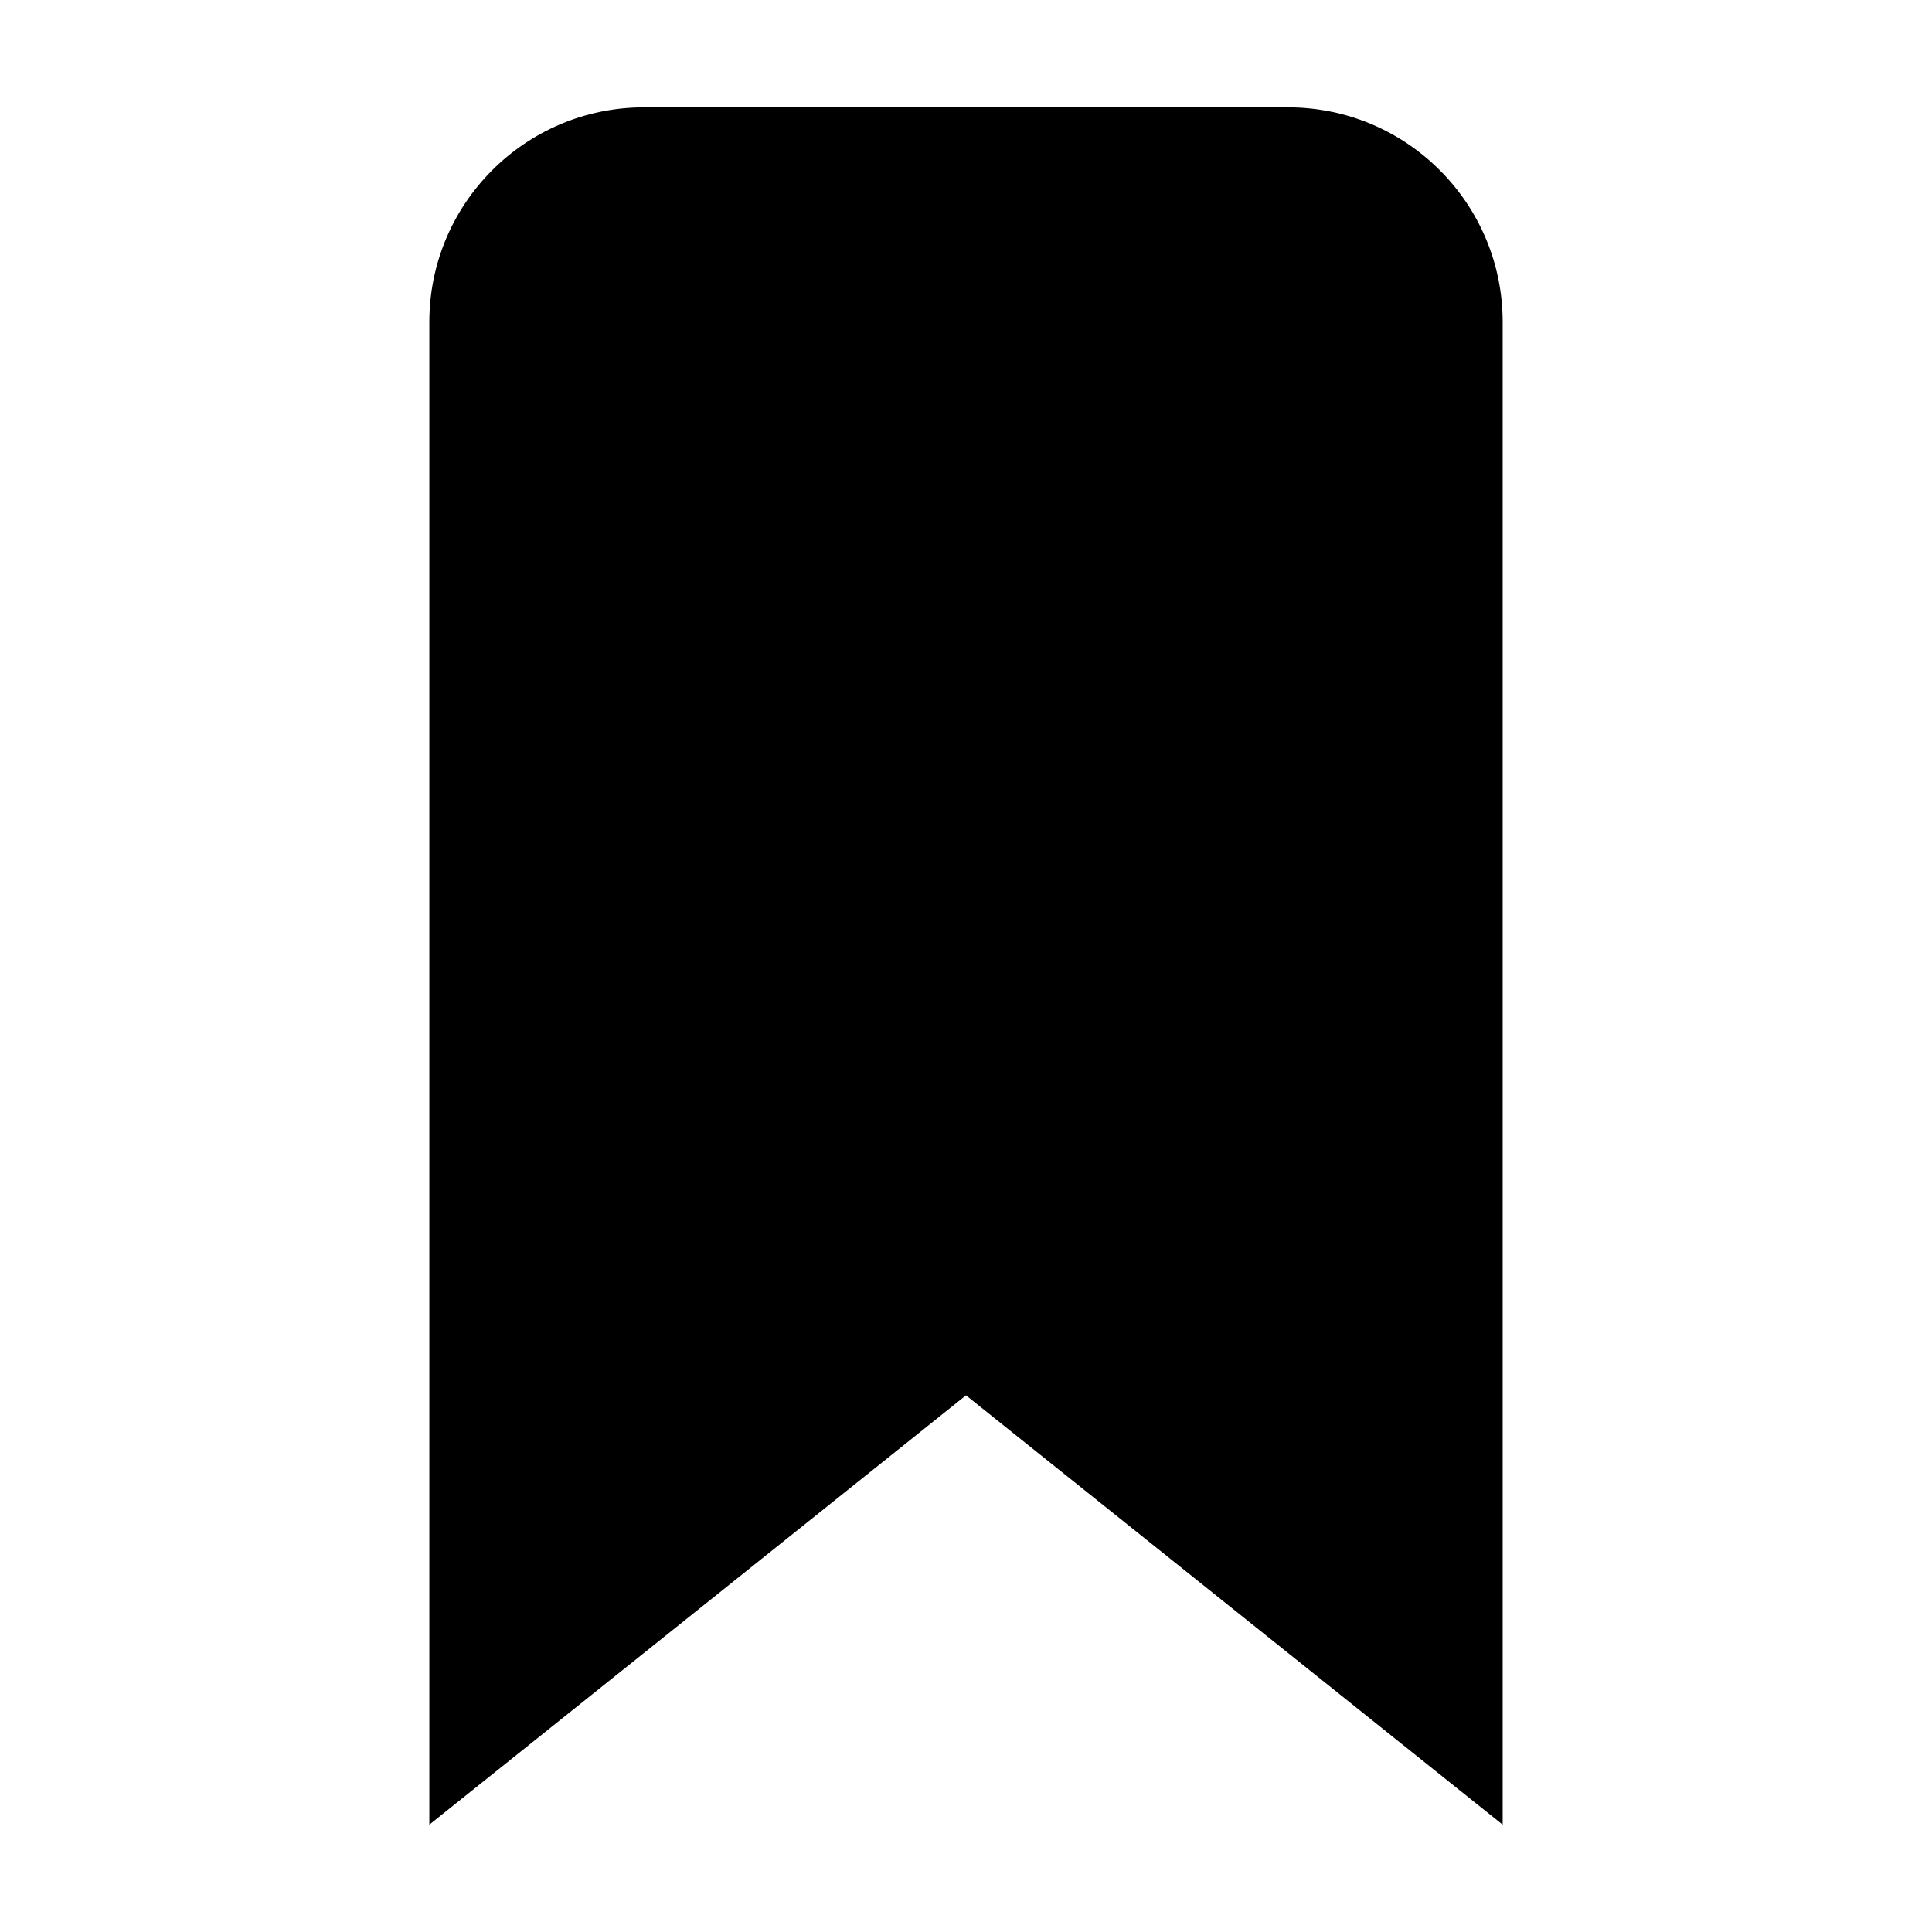
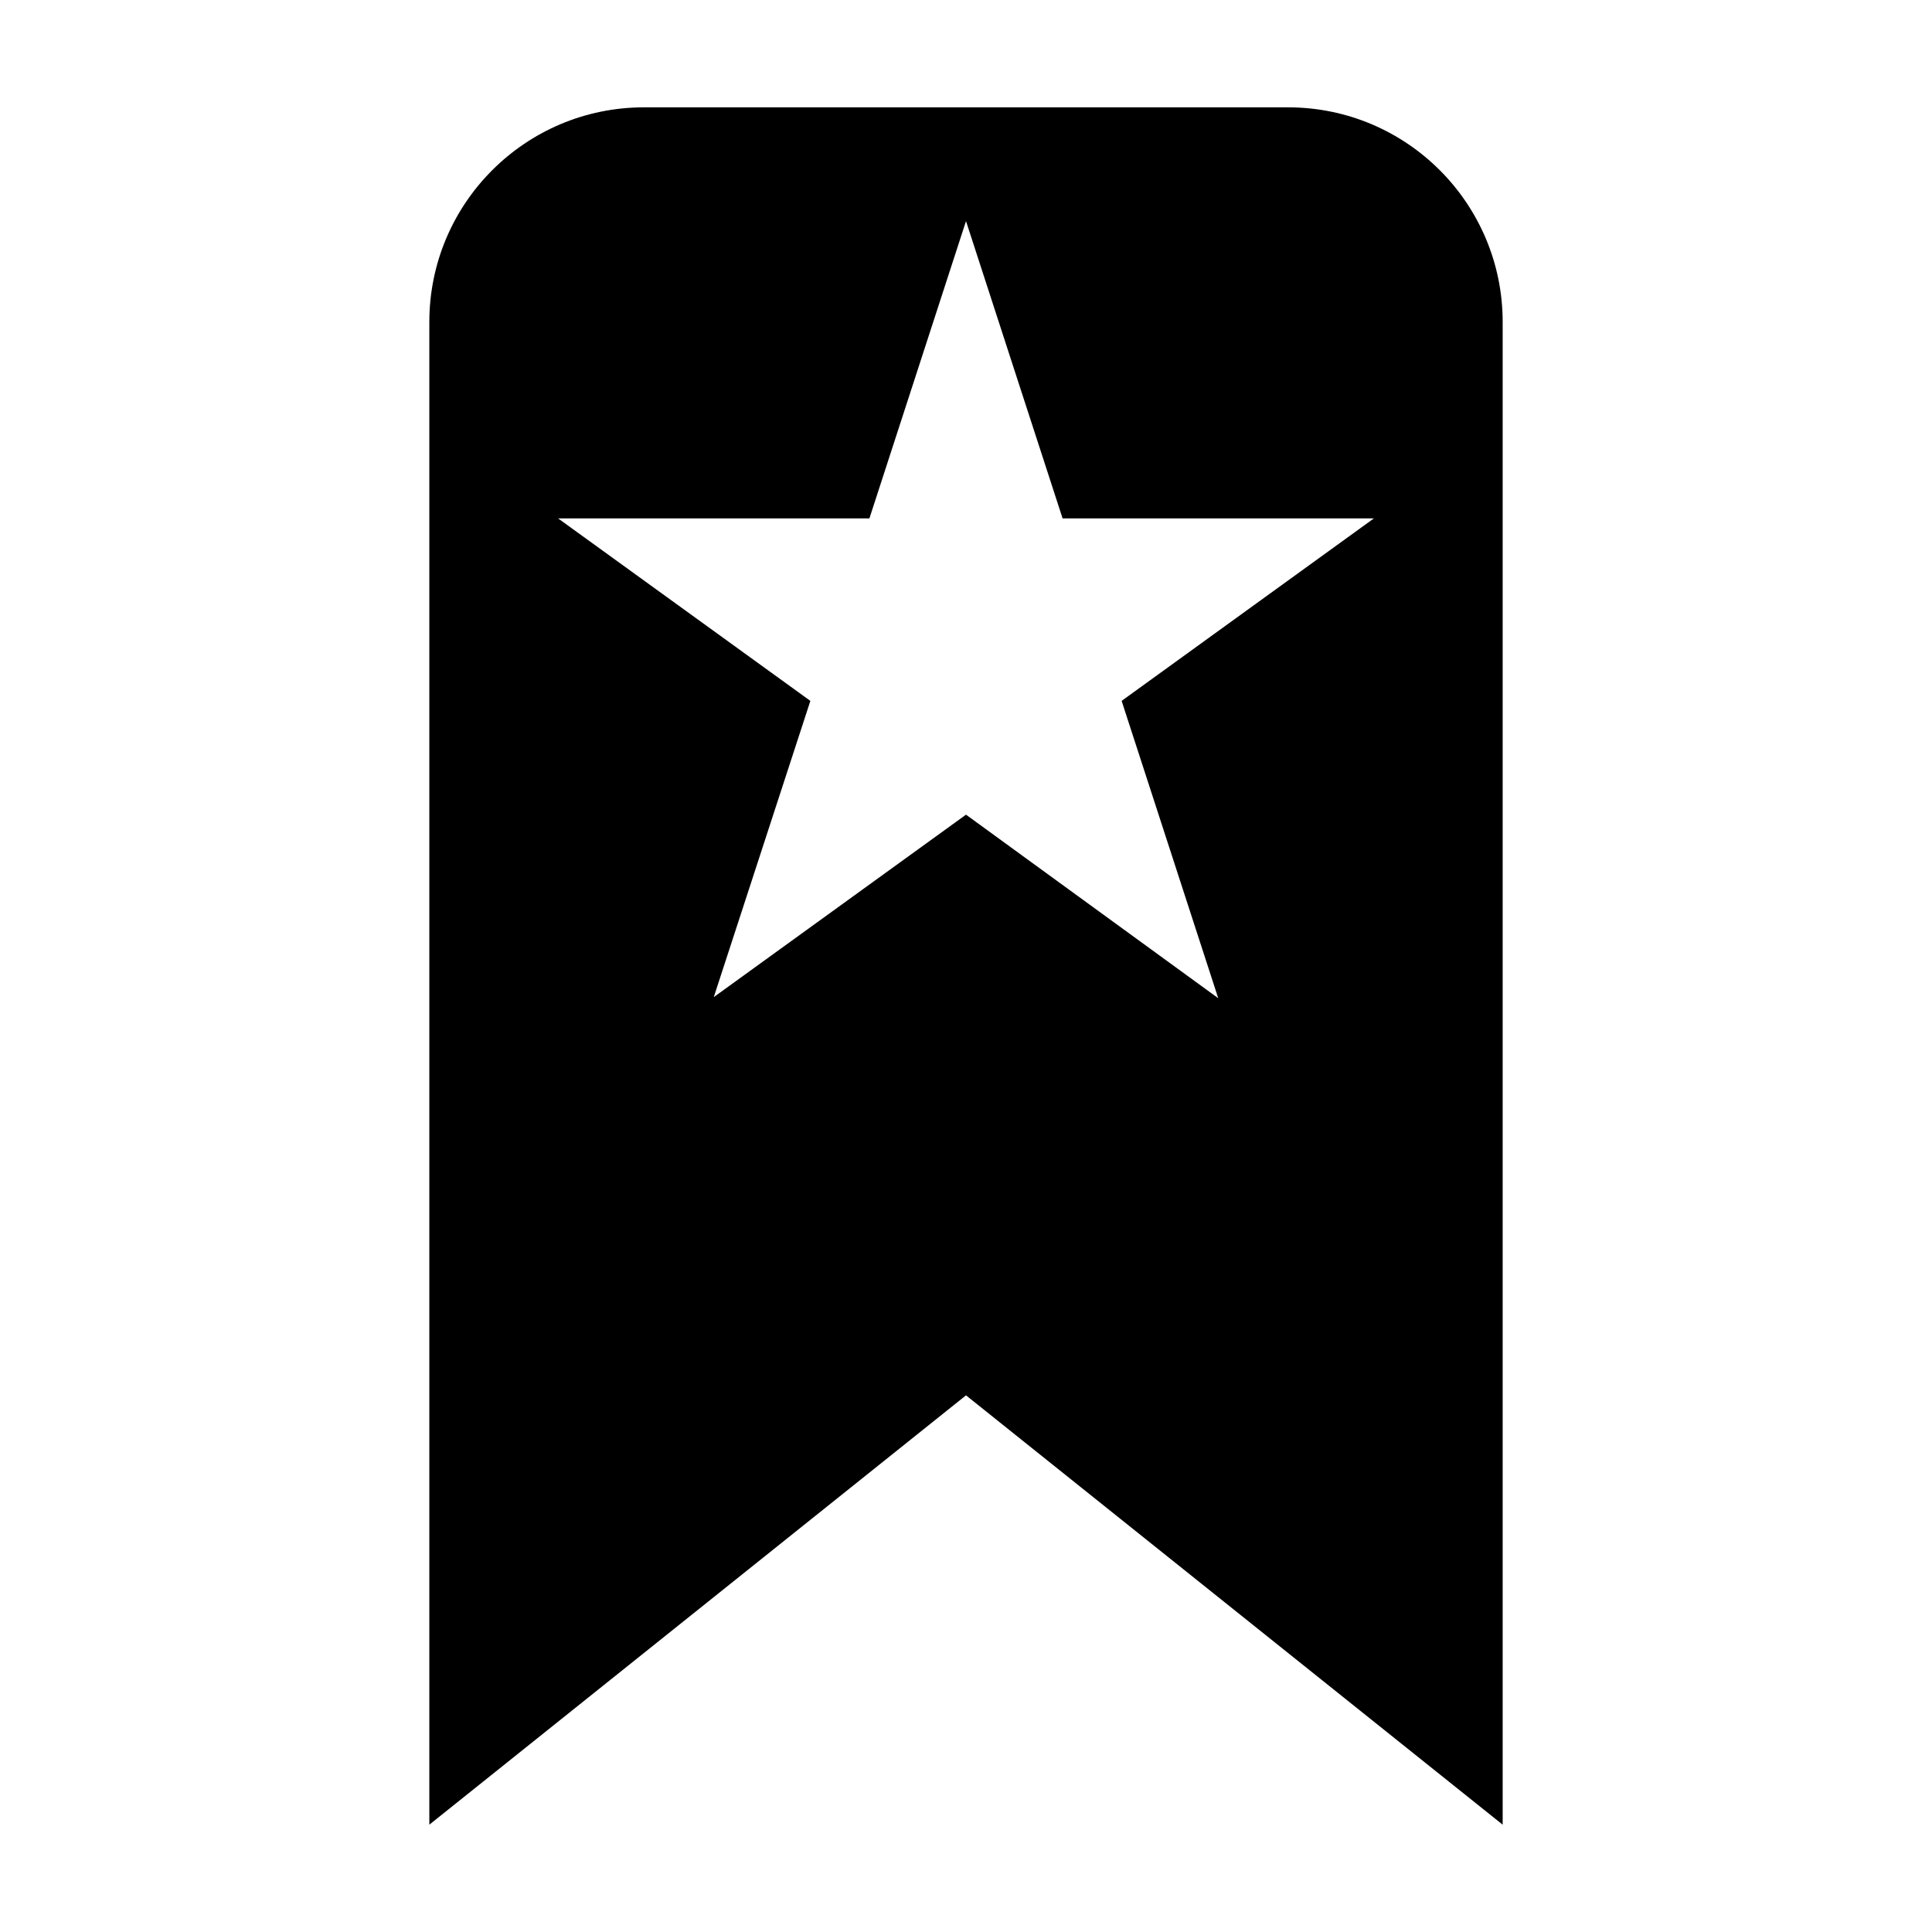
<svg aria-hidden="true" class="svg-icon iconBookmark" width="18" height="18" viewBox="0 0 18 18">
-   <path d="M6 1a2 2 0 0 0-2 2v14l5-4 5 4V3a2 2 0 0 0-2-2H6zm3.9 3.83L9 2.06l-.9 2.77H5.2l2.35 1.7-.9 2.77L9 7.59l2.35 1.7-.9-2.76 2.35-1.7H9.9z" />
+   <path d="M6 1a2 2 0 0 0-2 2v14l5-4 5 4V3a2 2 0 0 0-2-2H6zm3.9 3.83h2.9l-2.35 1.7.9 2.77L9 7.59l-2.35 1.7.9-2.76-2.35-1.7h2.9L9 2.06l.9 2.77z" />
</svg>
